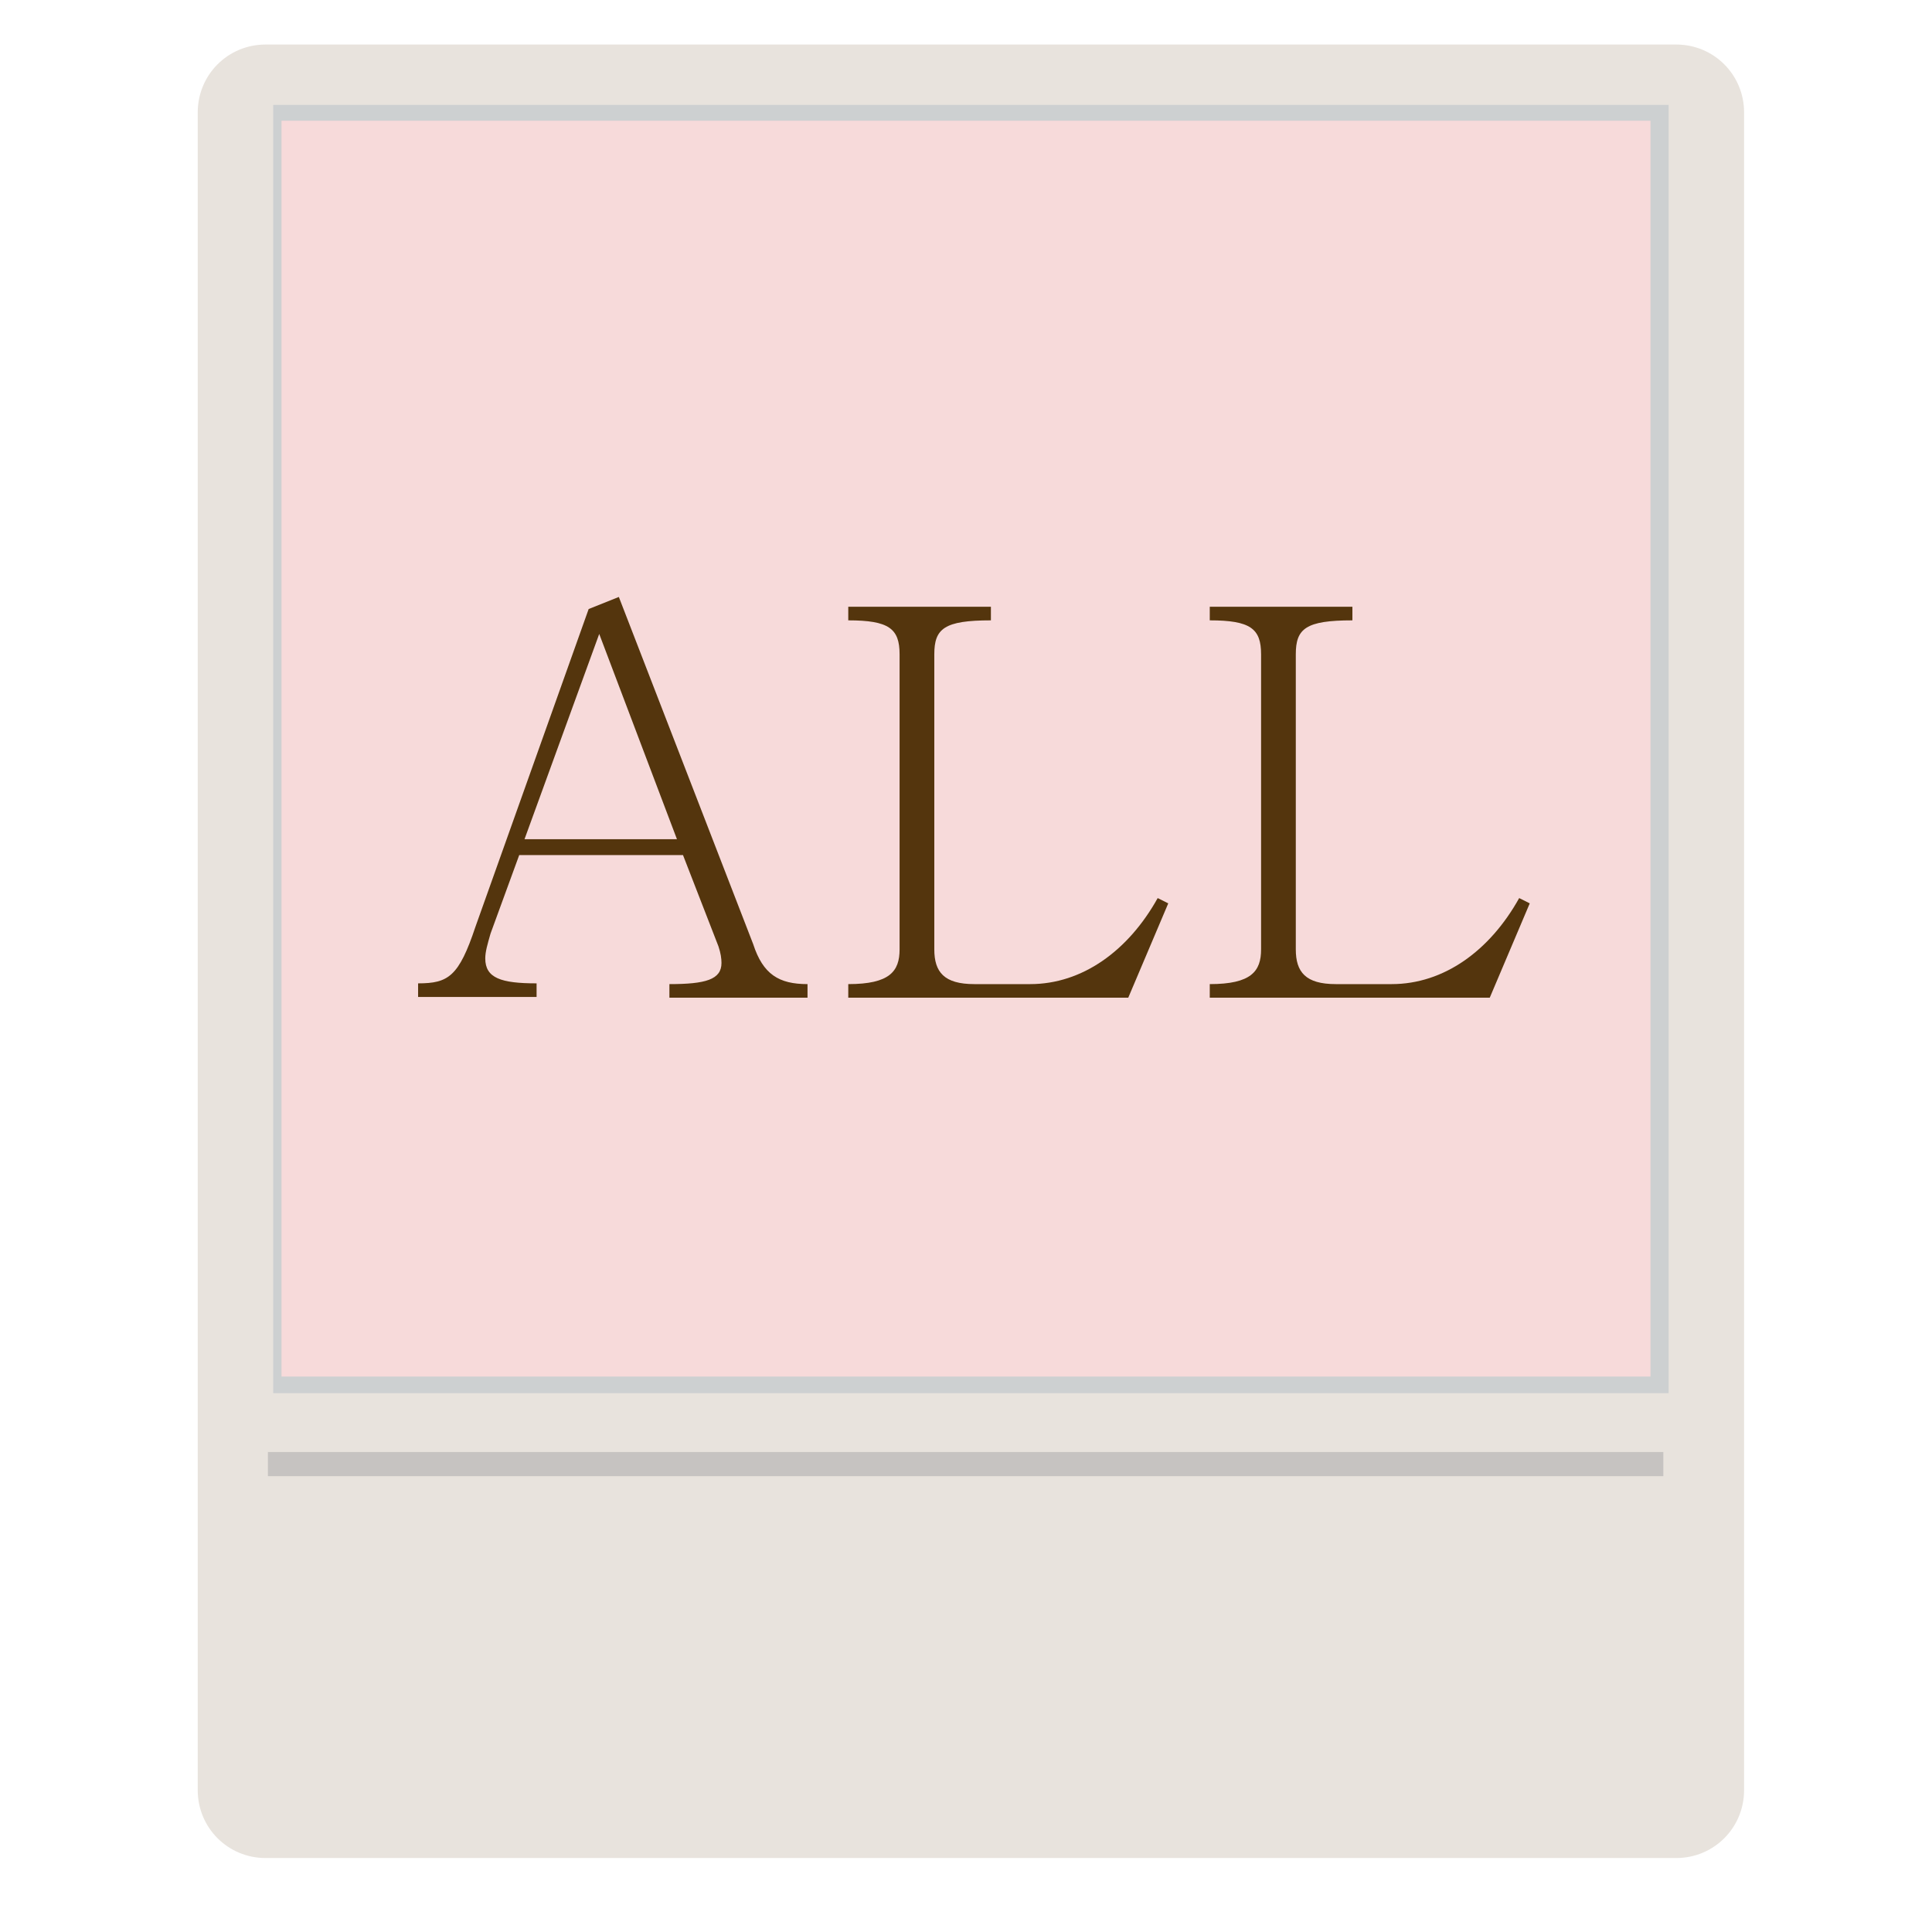
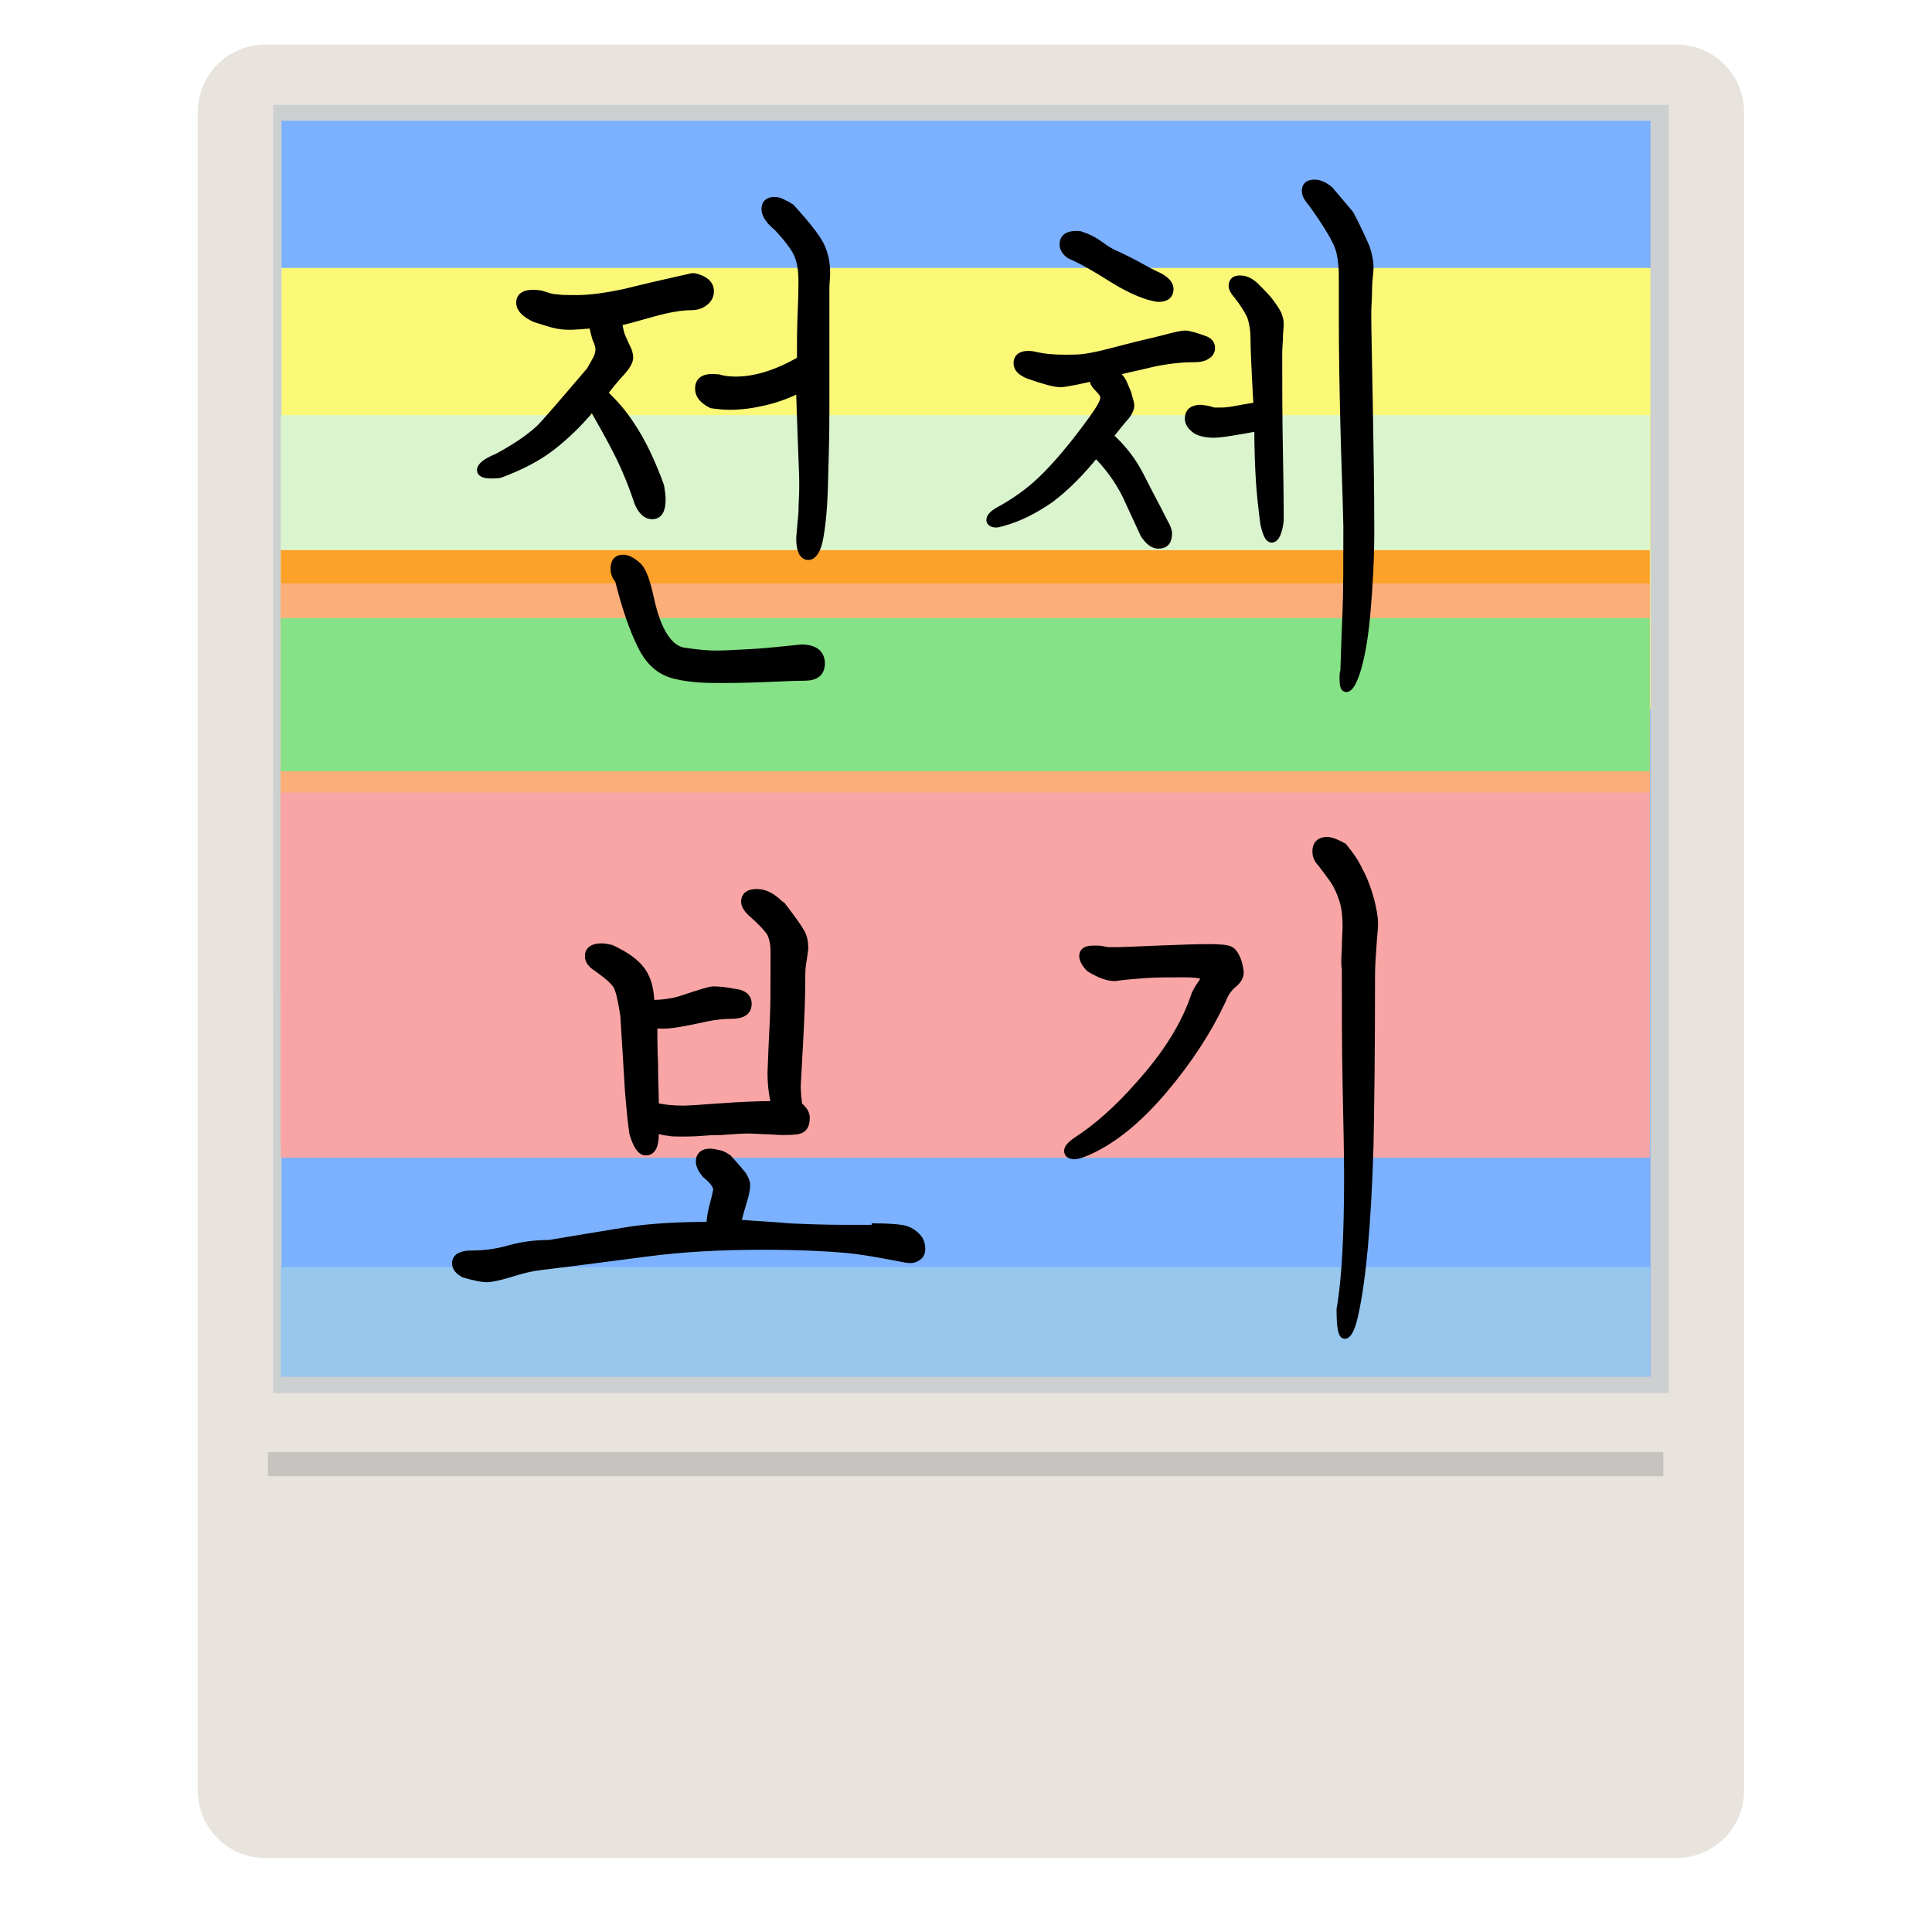
<svg xmlns="http://www.w3.org/2000/svg" version="1.1" id="레이어_1" x="0px" y="0px" viewBox="0 0 256 256" style="enable-background:new 0 0 256 256;" xml:space="preserve">
  <style type="text/css">
	.st0{fill:#E8E3DD;}
	.st1{fill:#CDD0D1;}
	.st2{fill:#C6C3C1;}
	.st3{fill:none;}
- 	.st4{fill:#F7DADA;}
- 	.st5{fill:#54350D;}
+ 	.st4{fill:#7BB1FF;}
+ 	.st5{display:none;}
+ 	.st6{display:inline;fill:none;}
+ 	.st7{display:inline;fill:#54350D;}
+ 	.st8{fill:#FCF877;}
+ 	.st9{fill:#DAF4CE;}
+ 	.st10{fill:#FCA129;}
+ 	.st11{fill:#FCAE7A;}
+ 	.st12{fill:#86E286;}
+ 	.st13{fill:#F9A5A5;}
+ 	.st14{fill:#98C7ED;}
+ 	.st15{stroke:#000000;stroke-miterlimit:10;}
</style>
  <g>
    <path class="st0" d="M26.2,237.2c0,5,4,9,9,9h186.9c5,0,9-4,9-9V14.9c0-5-4-9-9-9H35.2c-5,0-9,4-9,9V237.2z" />
  </g>
  <rect x="36.2" y="13.9" class="st1" width="184.9" height="170.7" />
  <rect x="35.5" y="192.4" class="st2" width="184.9" height="3.2" />
  <g>
    <rect x="44" y="200" class="st3" width="141.7" height="32.5" />
  </g>
-   <rect x="37.3" y="16" class="st4" width="181.4" height="166.4" />
+   <path class="st4" d="M37.3,16c5.1,0,10.1,0,15.2,0c55.4,0,110.8,0,166.2,0c0,55.5,0,110.9,0,166.4H37.3V16z" />
+   <g class="st5">
+     <rect x="52.8" y="68.8" class="st6" width="178.3" height="138.8" />
+     <path class="st7" d="M82,79.1l17.8,46c1.3,4,3.4,5.3,7.2,5.3v1.8H88.7v-1.8c4.8,0,6.9-0.6,6.9-2.8c0-0.6-0.1-1.3-0.4-2.2l-4.7-12.1   H68.8L65,123.7c-0.4,1.4-0.7,2.4-0.7,3.3c0,2.6,2.1,3.3,6.8,3.3v1.8H55.4v-1.8c4,0,5.4-0.9,7.6-7.5l15-42.1L82,79.1z M79.4,84   l-9.9,27.2h20.2L79.4,84z" />
+     <path class="st7" d="M112.4,132.2v-1.8c5.5,0,6.8-1.7,6.8-4.6V86.7c0-3.4-1.4-4.5-6.8-4.5v-1.8h18.9v1.8c-6.2,0-7.5,1.1-7.5,4.5   v39.1c0,3,1.3,4.6,5.3,4.6h7.4c6.9,0,13-4.4,16.9-11.4l1.4,0.7l-5.3,12.5L112.4,132.2L112.4,132.2z" />
+     <path class="st7" d="M160.3,132.2v-1.8c5.5,0,6.8-1.7,6.8-4.6V86.7c0-3.4-1.4-4.5-6.8-4.5v-1.8h18.9v1.8c-6.2,0-7.5,1.1-7.5,4.5   v39.1c0,3,1.3,4.6,5.3,4.6h7.4c6.9,0,13-4.4,16.9-11.4l1.4,0.7l-5.3,12.5L160.3,132.2L160.3,132.2z" />
+   </g>
+   <rect x="37.3" y="35.5" class="st8" width="181.4" height="58.5" />
+   <rect x="37.2" y="55" class="st9" width="181.4" height="58.5" />
+   <rect x="37.2" y="72.9" class="st10" width="181.4" height="58.5" />
+   <rect x="37.2" y="77.3" class="st11" width="181.4" height="74.4" />
+   <rect x="37.2" y="81.9" class="st12" width="181.4" height="20.3" />
+   <rect x="37.2" y="105" class="st13" width="181.4" height="48.4" />
+   <rect x="37.2" y="167.9" class="st14" width="181.4" height="14.5" />
  <g>
-     <rect x="52.8" y="68.8" class="st3" width="178.3" height="138.8" />
-     <path class="st5" d="M82,79.1l17.8,46c1.3,4,3.4,5.3,7.2,5.3v1.8H88.7v-1.8c4.8,0,6.9-0.6,6.9-2.8c0-0.6-0.1-1.3-0.4-2.2l-4.7-12.1   H68.8L65,123.7c-0.4,1.4-0.7,2.4-0.7,3.3c0,2.6,2.1,3.3,6.8,3.3v1.8H55.4v-1.8c4,0,5.4-0.9,7.6-7.5l15-42.1L82,79.1z M79.4,84   l-9.9,27.2h20.2L79.4,84z" />
-     <path class="st5" d="M112.4,132.2v-1.8c5.5,0,6.8-1.7,6.8-4.6V86.7c0-3.4-1.4-4.5-6.8-4.5v-1.8h18.9v1.8c-6.2,0-7.5,1.1-7.5,4.5   v39.1c0,3,1.3,4.6,5.3,4.6h7.4c6.9,0,13-4.4,16.9-11.4l1.4,0.7l-5.3,12.5H112.4z" />
-     <path class="st5" d="M160.3,132.2v-1.8c5.5,0,6.8-1.7,6.8-4.6V86.7c0-3.4-1.4-4.5-6.8-4.5v-1.8h18.9v1.8c-6.2,0-7.5,1.1-7.5,4.5   v39.1c0,3,1.3,4.6,5.3,4.6h7.4c6.9,0,13-4.4,16.9-11.4l1.4,0.7l-5.3,12.5H160.3z" />
+     <rect x="55.6" y="22.1" class="st3" width="169.2" height="166.1" />
+     <path class="st15" d="M94.1,38.6c0,0.5-0.2,1-0.7,1.4c-0.5,0.4-1.1,0.6-1.8,0.6c-1.3,0-3.1,0.3-5.2,0.9c-2.1,0.6-3.6,1-4.5,1.2   c0.1,0.5,0.2,1,0.3,1.4c0.1,0.4,0.4,1,0.7,1.7c0.4,0.7,0.5,1.2,0.5,1.6c0,0.4-0.3,1-0.9,1.7c-1.1,1.2-1.9,2.2-2.5,3   c1.4,1.3,2.6,2.7,3.5,4.1c1.5,2.2,2.8,4.9,4,8.2c0.1,0.7,0.2,1.2,0.2,1.7c0,1.5-0.4,2.2-1.3,2.2c-0.7,0-1.3-0.5-1.8-1.6   c-0.8-2.4-1.7-4.6-2.7-6.6c-1-2-2.2-4.1-3.4-6.2c-1.8,2.2-3.6,3.9-5.4,5.3c-1.8,1.4-4.1,2.6-6.8,3.6c-0.3,0.1-0.7,0.1-1.2,0.1   c-0.9,0-1.4-0.2-1.4-0.6c0-0.5,0.7-1.1,2.2-1.7c2.2-1.2,4.1-2.4,5.7-3.9c0.5-0.5,2.7-3,6.6-7.6c0.4-0.7,0.7-1.2,0.9-1.6   c0.2-0.4,0.3-0.8,0.3-1.2c0-0.3-0.1-0.8-0.4-1.4c-0.2-0.7-0.4-1.3-0.4-1.9c-1.4,0.1-2.4,0.2-3.1,0.2c-0.8,0-1.5-0.1-1.9-0.2   c-0.5-0.1-1.4-0.4-2.7-0.8c-1.3-0.6-2-1.3-2-2.1c0-0.8,0.6-1.2,1.7-1.2c0.1,0,0.5,0,1.1,0.1c0.9,0.3,1.5,0.5,2.1,0.5   c0.5,0.1,1.4,0.1,2.6,0.1c1.8,0,3.9-0.3,6.3-0.8c2.4-0.6,5.4-1.3,9-2.1h0.3C93.3,37,94.1,37.6,94.1,38.6z M86.2,79.5   c0.9,4.1,2.4,6.4,4.3,6.8c1.4,0.2,2.9,0.4,4.4,0.4c1.2,0,2.8-0.1,4.7-0.2c1.9-0.1,3.5-0.3,4.6-0.4c1.1-0.1,1.8-0.2,2-0.2   c1.7,0,2.6,0.7,2.6,2c0,1.2-0.7,1.8-2.2,1.8c-1.3,0-3.3,0.1-5.8,0.2C98.3,90,96.5,90,95.4,90c-1,0-2,0-3.1-0.1   c-1-0.1-1.9-0.2-2.6-0.4c-2.1-0.4-3.6-1.7-4.7-3.9c-1.1-2.2-2.1-5.1-3-8.7c-0.4-0.5-0.6-1-0.6-1.5c0-1,0.4-1.4,1.2-1.4   c0.5,0,1.1,0.3,1.8,0.9l0.2,0.2C85.2,75.7,85.7,77.2,86.2,79.5z M108.7,32.5c0.5,1,0.8,2.2,0.8,3.7c0,0.6-0.1,1.3-0.1,2   c0,0.7,0,1.5,0,2.3c0,1,0,1.9,0,2.9c0,1,0,2,0,3v0.9v1v1.2v1.4v1.6v1.8c0,3.5-0.1,6.9-0.2,10.3c-0.1,3.4-0.4,5.7-0.7,7.1   c-0.3,1.3-0.8,2-1.4,2c-0.7,0-1.1-0.8-1.1-2.4c0.1-1.2,0.2-2.3,0.3-3.4c0-1.1,0.1-2.2,0.1-3.2v-0.9c0-0.9-0.1-2.8-0.2-5.8   c-0.1-3-0.2-5.1-0.2-6.5c-1.4,0.7-2.9,1.3-4.6,1.7c-1.7,0.4-3.2,0.6-4.7,0.6c-0.9,0-1.7-0.1-2.4-0.2c-1.2-0.6-1.7-1.3-1.7-2.1   c0-1.2,0.9-1.6,2.6-1.4c0.6,0.2,1.4,0.3,2.3,0.3c2.6,0,5.5-0.9,8.6-2.7c0-2,0-4.2,0.1-6.4c0.1-2.3,0.1-3.6,0.1-4   c0-1.5-0.2-2.7-0.6-3.6c-0.4-0.9-1.3-2.1-2.7-3.6c-1.1-0.9-1.6-1.7-1.6-2.4c0-0.7,0.4-1.1,1.2-1.1c0.4,0,0.8,0.1,1.1,0.3   c0.4,0.2,0.7,0.3,0.9,0.5l0.2,0.1C106.9,29.8,108.2,31.5,108.7,32.5z" />
+     <path class="st15" d="M154.2,44.9c1.5-0.4,2.4-0.6,2.8-0.6c0.3,0,0.7,0.1,1.1,0.2c0.4,0.1,0.9,0.3,1.5,0.5c0.6,0.2,0.9,0.6,0.9,1.1   c0,0.4-0.2,0.8-0.6,1c-0.4,0.3-1,0.4-1.8,0.4c-1.6,0-3.4,0.2-5.3,0.6c-0.4,0.1-2.1,0.5-5.2,1.2c0.4,0.3,0.8,0.7,1.1,1.2   c0.1,0.1,0.3,0.7,0.7,1.6c0.2,0.8,0.4,1.3,0.4,1.6c0,0.4-0.2,0.9-0.6,1.4c-0.8,0.9-1.5,1.8-2.2,2.7c1.7,1.5,3.1,3.3,4.1,5.3   c1,2,2.1,4,3.2,6.2c0.3,0.5,0.5,1,0.5,1.4c0,1-0.4,1.5-1.3,1.5c-0.7,0-1.3-0.5-1.9-1.4c-0.8-1.7-1.6-3.5-2.4-5.2   c-1-2-2.3-3.8-4-5.5c-2,2.5-4,4.5-6,6c-2,1.4-4.1,2.5-6.3,3.1c-0.4,0.1-0.7,0.2-0.9,0.2c-0.5,0-0.8-0.2-0.8-0.5   c0-0.4,0.4-0.8,1.1-1.2c2.2-1.2,4-2.5,5.6-4c2-1.9,4.3-4.6,6.9-8.2c1-1.4,1.5-2.3,1.5-2.8c0-0.4-0.3-0.8-0.8-1.3   c-0.5-0.5-0.7-0.9-0.6-1.4c-0.6,0.1-1.4,0.3-2.4,0.5c-1,0.2-1.6,0.3-2,0.3c-0.8,0-2.2-0.4-4.2-1.1c-1-0.4-1.5-0.9-1.5-1.6   c0-0.7,0.5-1.1,1.4-1.1c0.2,0,0.5,0,0.9,0.1c1.3,0.3,2.6,0.4,4,0.4c0.9,0,1.7,0,2.5-0.1c0.8-0.1,1.8-0.3,3-0.6   c1.2-0.3,2.3-0.6,3.1-0.8C151.2,45.6,152.7,45.3,154.2,44.9z M155,38.3c0,0.8-0.5,1.2-1.5,1.2c-0.2,0-0.7-0.1-1.4-0.3   c-1.3-0.4-3-1.2-4.9-2.4c-2.2-1.4-4-2.4-5.4-3c-0.6-0.4-0.9-0.9-0.9-1.4c0-0.9,0.6-1.3,1.7-1.3c0.3,0,0.5,0,0.7,0.1   c0.9,0.3,1.7,0.7,2.5,1.3c0.8,0.6,1.5,1,2,1.2c1.1,0.5,2.1,1,3,1.5c0.9,0.5,1.8,1,2.7,1.4C154.5,37.1,155,37.7,155,38.3z    M169.3,41.6c0.2,0.5,0.3,0.9,0.3,1.3c0,0.5-0.1,1.1-0.1,1.7c0,0.6-0.1,1.4-0.1,2.4c0,3.7,0,8.2,0.1,13.3c0.1,5.1,0.1,8,0.1,8.7   c-0.2,1.6-0.6,2.4-1.1,2.4c-0.4,0-0.7-0.7-1-2c-0.3-2.3-0.5-4.2-0.6-5.9c-0.1-1.7-0.2-4-0.2-6.9c-0.5,0.1-1.4,0.3-2.7,0.5   c-1.2,0.2-2.3,0.4-3.2,0.4c-1,0-1.8-0.2-2.3-0.5c-0.7-0.5-1-1-1-1.5c0-0.6,0.2-1,0.7-1.2c0.5-0.2,0.9-0.2,1.3-0.1   c0.3,0,0.7,0.1,1.3,0.3c0.3,0,0.7,0,1.1,0c0.5,0,1.3-0.1,2.3-0.3c1-0.2,1.8-0.3,2.4-0.4c0-0.2-0.1-1.4-0.2-3.6   c-0.1-2.2-0.2-4-0.2-5.3c0-1.2-0.2-2.3-0.5-3.1c-0.4-0.8-1-1.8-2-3c-0.2-0.3-0.4-0.6-0.4-0.9c0-0.6,0.3-0.9,1-0.9   c0.7,0,1.4,0.3,2.1,1c0.6,0.6,1.2,1.2,1.7,1.8C168.7,40.6,169.1,41.2,169.3,41.6z M181,32.8c0.3,0.9,0.5,1.8,0.5,2.8   c-0.1,1.1-0.2,2.1-0.2,3c0,1-0.1,1.9-0.1,3c0,2.1,0.1,6,0.2,11.8c0.1,5.8,0.2,11.5,0.2,17c0,3.6-0.2,7.2-0.5,10.7   c-0.3,3.5-0.8,6.1-1.3,7.7c-0.5,1.6-1,2.4-1.4,2.4c-0.3,0-0.4-0.4-0.4-1.2c0-0.1,0-0.2,0-0.4c0-0.2,0-0.4,0.1-0.6   c0.1-3.1,0.2-5.8,0.3-8.2c0.1-2.4,0.1-6,0.1-11c-0.1-4.8-0.3-9.4-0.4-13.7c-0.1-4.3-0.2-9.1-0.2-14.4v-0.8c0-0.6,0-1.2,0-1.9   c0-0.7,0-1.5,0-2.3c0-1.8-0.2-3.3-0.7-4.4c-0.5-1.1-1.5-2.8-3.3-5.3c-0.6-0.7-0.9-1.2-0.9-1.7c0-0.7,0.4-1,1.2-1   c0.6,0,1.3,0.3,2,0.9l2.7,3.2C180,30.5,180.6,31.9,181,32.8z" />
+     <path class="st15" d="M116,162.6c1.5,0,2.7,0.1,3.4,0.2c0.7,0.1,1.4,0.4,1.9,0.9c0.6,0.5,0.8,1.1,0.8,1.8c0,0.5-0.2,0.9-0.6,1.1   c-0.4,0.3-0.9,0.3-1.5,0.2c-3.1-0.6-5.8-1.1-8.1-1.3c-2.3-0.2-5.9-0.4-10.8-0.4c-5.8,0-10.9,0.3-15.4,0.9   c-8.4,1.1-13.2,1.7-14.1,1.8c-1,0.1-2.3,0.4-3.9,0.9c-1.6,0.5-2.7,0.7-3.2,0.7c-0.6,0-1.6-0.2-3-0.6c-0.7-0.4-1.1-0.8-1.1-1.4   c0-0.8,0.7-1.2,2.1-1.2c1.6,0,3.3-0.2,5-0.7c1.8-0.5,3.6-0.7,5.3-0.7c3.6-0.6,7.2-1.2,10.9-1.8c2.9-0.4,6.4-0.6,10.4-0.6   c0-0.9,0.2-1.9,0.5-3c0.3-1.1,0.4-1.7,0.4-1.8c0-0.5-0.5-1.2-1.5-2c-0.5-0.6-0.8-1.2-0.8-1.7c0-0.8,0.5-1.2,1.4-1.2   c0.3,0,0.7,0.1,1.2,0.2c0.5,0.1,0.9,0.4,1.2,0.6c0.9,1,1.5,1.7,1.9,2.2c0.3,0.5,0.5,0.9,0.5,1.4c0,0.4-0.1,0.8-0.2,1.3   c-0.5,1.7-0.9,3-1,3.7c2.5,0.2,4.8,0.3,6.9,0.5c2.1,0.1,4.7,0.2,7.7,0.2H116z M106.1,123.5c0.4,0.7,0.5,1.4,0.5,2.2   c-0.1,0.8-0.2,1.5-0.3,2.1c-0.1,0.6-0.1,1.4-0.1,2.3c0,1.9-0.1,4.7-0.3,8.3c-0.2,3.6-0.3,5.5-0.3,5.5c0,0.9,0.1,1.7,0.2,2.6   c0.7,0.5,1,1.1,1,1.6c0,1.1-0.4,1.6-1.2,1.7c-0.8,0.1-1.4,0.1-1.9,0.1c-0.7,0-1.4-0.1-2.1-0.1c-0.7,0-1.5-0.1-2.5-0.1   c-1,0-2.2,0.1-3.6,0.2c-0.4,0-1.2,0-2.4,0.1c-1.2,0.1-2.2,0.1-2.8,0.1c-0.7,0-1.3,0-1.7-0.1c-0.4,0-1.1-0.2-1.9-0.4   c0,0.1,0,0.4,0.1,0.6c0,1.6-0.4,2.4-1.2,2.4c-0.7,0-1.2-0.8-1.7-2.4c-0.2-1.3-0.4-3.2-0.6-5.8c-0.3-4.8-0.5-8-0.6-9.8   c-0.3-2-0.6-3.3-0.9-3.9c-0.3-0.6-1.2-1.4-2.6-2.4c-0.8-0.5-1.2-1-1.2-1.6c0-0.8,0.6-1.2,1.7-1.2c0.4,0,0.9,0.1,1.3,0.2   c1.9,0.9,3.2,1.8,4,2.9c0.8,1.1,1.2,2.6,1.2,4.4c1.6,0,3-0.2,4.2-0.6c2.4-0.8,3.7-1.2,4.1-1.2c0.8,0,1.7,0.1,2.7,0.3   c1.2,0.1,1.9,0.6,1.9,1.5c0,1-0.7,1.5-2.2,1.5c-1,0-2.1,0.1-3.5,0.4c-2.7,0.6-4.5,0.9-5.4,0.9c-0.6,0-1,0-1.4-0.1   c0,1.4,0,3.2,0.1,5.4c0,2.1,0.1,4,0.1,5.5c1.2,0.3,2.5,0.4,3.8,0.4c0.5,0,2.1-0.1,4.8-0.3c2.7-0.2,5.1-0.3,7.3-0.3   c-0.3-1.2-0.5-2.6-0.5-4.3c0.1-2.6,0.2-4.9,0.3-6.8c0.1-2,0.1-4.6,0.1-7.8v-1.4c0-1.1-0.2-1.9-0.5-2.5c-0.4-0.6-1.2-1.5-2.6-2.7   c-0.5-0.5-0.8-1-0.8-1.4c0-0.8,0.5-1.2,1.6-1.2c1,0,2,0.5,3,1.5l0.3,0.2C104.9,121.7,105.7,122.8,106.1,123.5z" />
+     <path class="st15" d="M163,125.9c0.4,0.2,0.8,0.8,1.1,1.8c0.1,0.5,0.2,0.9,0.2,1.2c0,0.5-0.3,1-0.9,1.5c-0.6,0.5-1.1,1.2-1.4,2   c-1.9,4.1-4.5,8.1-7.8,12c-3.3,3.9-6.6,6.6-9.9,8.1c-0.9,0.4-1.5,0.6-1.9,0.6c-0.6,0-0.9-0.2-0.9-0.6c0-0.4,0.4-0.8,1.1-1.3   c2.8-1.8,5.6-4.3,8.4-7.5c3.6-4,6.1-8,7.4-12c0.1-0.2,0.3-0.6,0.7-1.2c0.4-0.5,0.5-0.9,0.5-1c0-0.3-0.9-0.5-2.7-0.5   c-2,0-3.7,0-5.1,0.1c-1.4,0.1-2.7,0.2-4.1,0.4c-0.9,0-2-0.4-3.3-1.2c-0.6-0.6-0.9-1.2-0.9-1.6c0-0.6,0.4-0.9,1.3-0.9   c0,0,0.2,0,0.3,0s0.3,0,0.5,0c0.2,0,0.6,0.1,1.2,0.2c0.4,0,0.9,0,1.3,0c0.8,0,2.5-0.1,5.2-0.2c2.7-0.1,5-0.2,6.9-0.2   C161.7,125.6,162.6,125.7,163,125.9z M178.3,125.8c0-1.4,0.1-2.4,0.1-3c0-1.2-0.1-2.4-0.4-3.4c-0.3-1-0.7-1.9-1.2-2.7   c-0.5-0.7-1.1-1.5-1.7-2.3c-0.5-0.5-0.7-1-0.7-1.6c0-0.9,0.5-1.4,1.4-1.4c0.6,0,1.3,0.3,2.2,0.8c0.9,1.1,1.6,2.1,2.1,3.2   c0.6,1.1,1.1,2.4,1.5,3.9c0.3,1.2,0.5,2.2,0.5,3.1c0,0.5-0.1,1.4-0.2,2.8c-0.1,1.4-0.2,2.7-0.2,4c0,10.1-0.1,17.6-0.2,22.5   c-0.3,10.4-1,17.9-2,22.4c-0.4,1.9-0.9,2.8-1.3,2.8c-0.4,0-0.6-1.1-0.6-3.4c0.7-4,1-9.9,1-17.6c0-3.1-0.1-7.2-0.2-12.2   c-0.1-5.1-0.1-10.1-0.1-15v-0.4C178.2,128,178.2,127.1,178.3,125.8z" />
  </g>
</svg>
